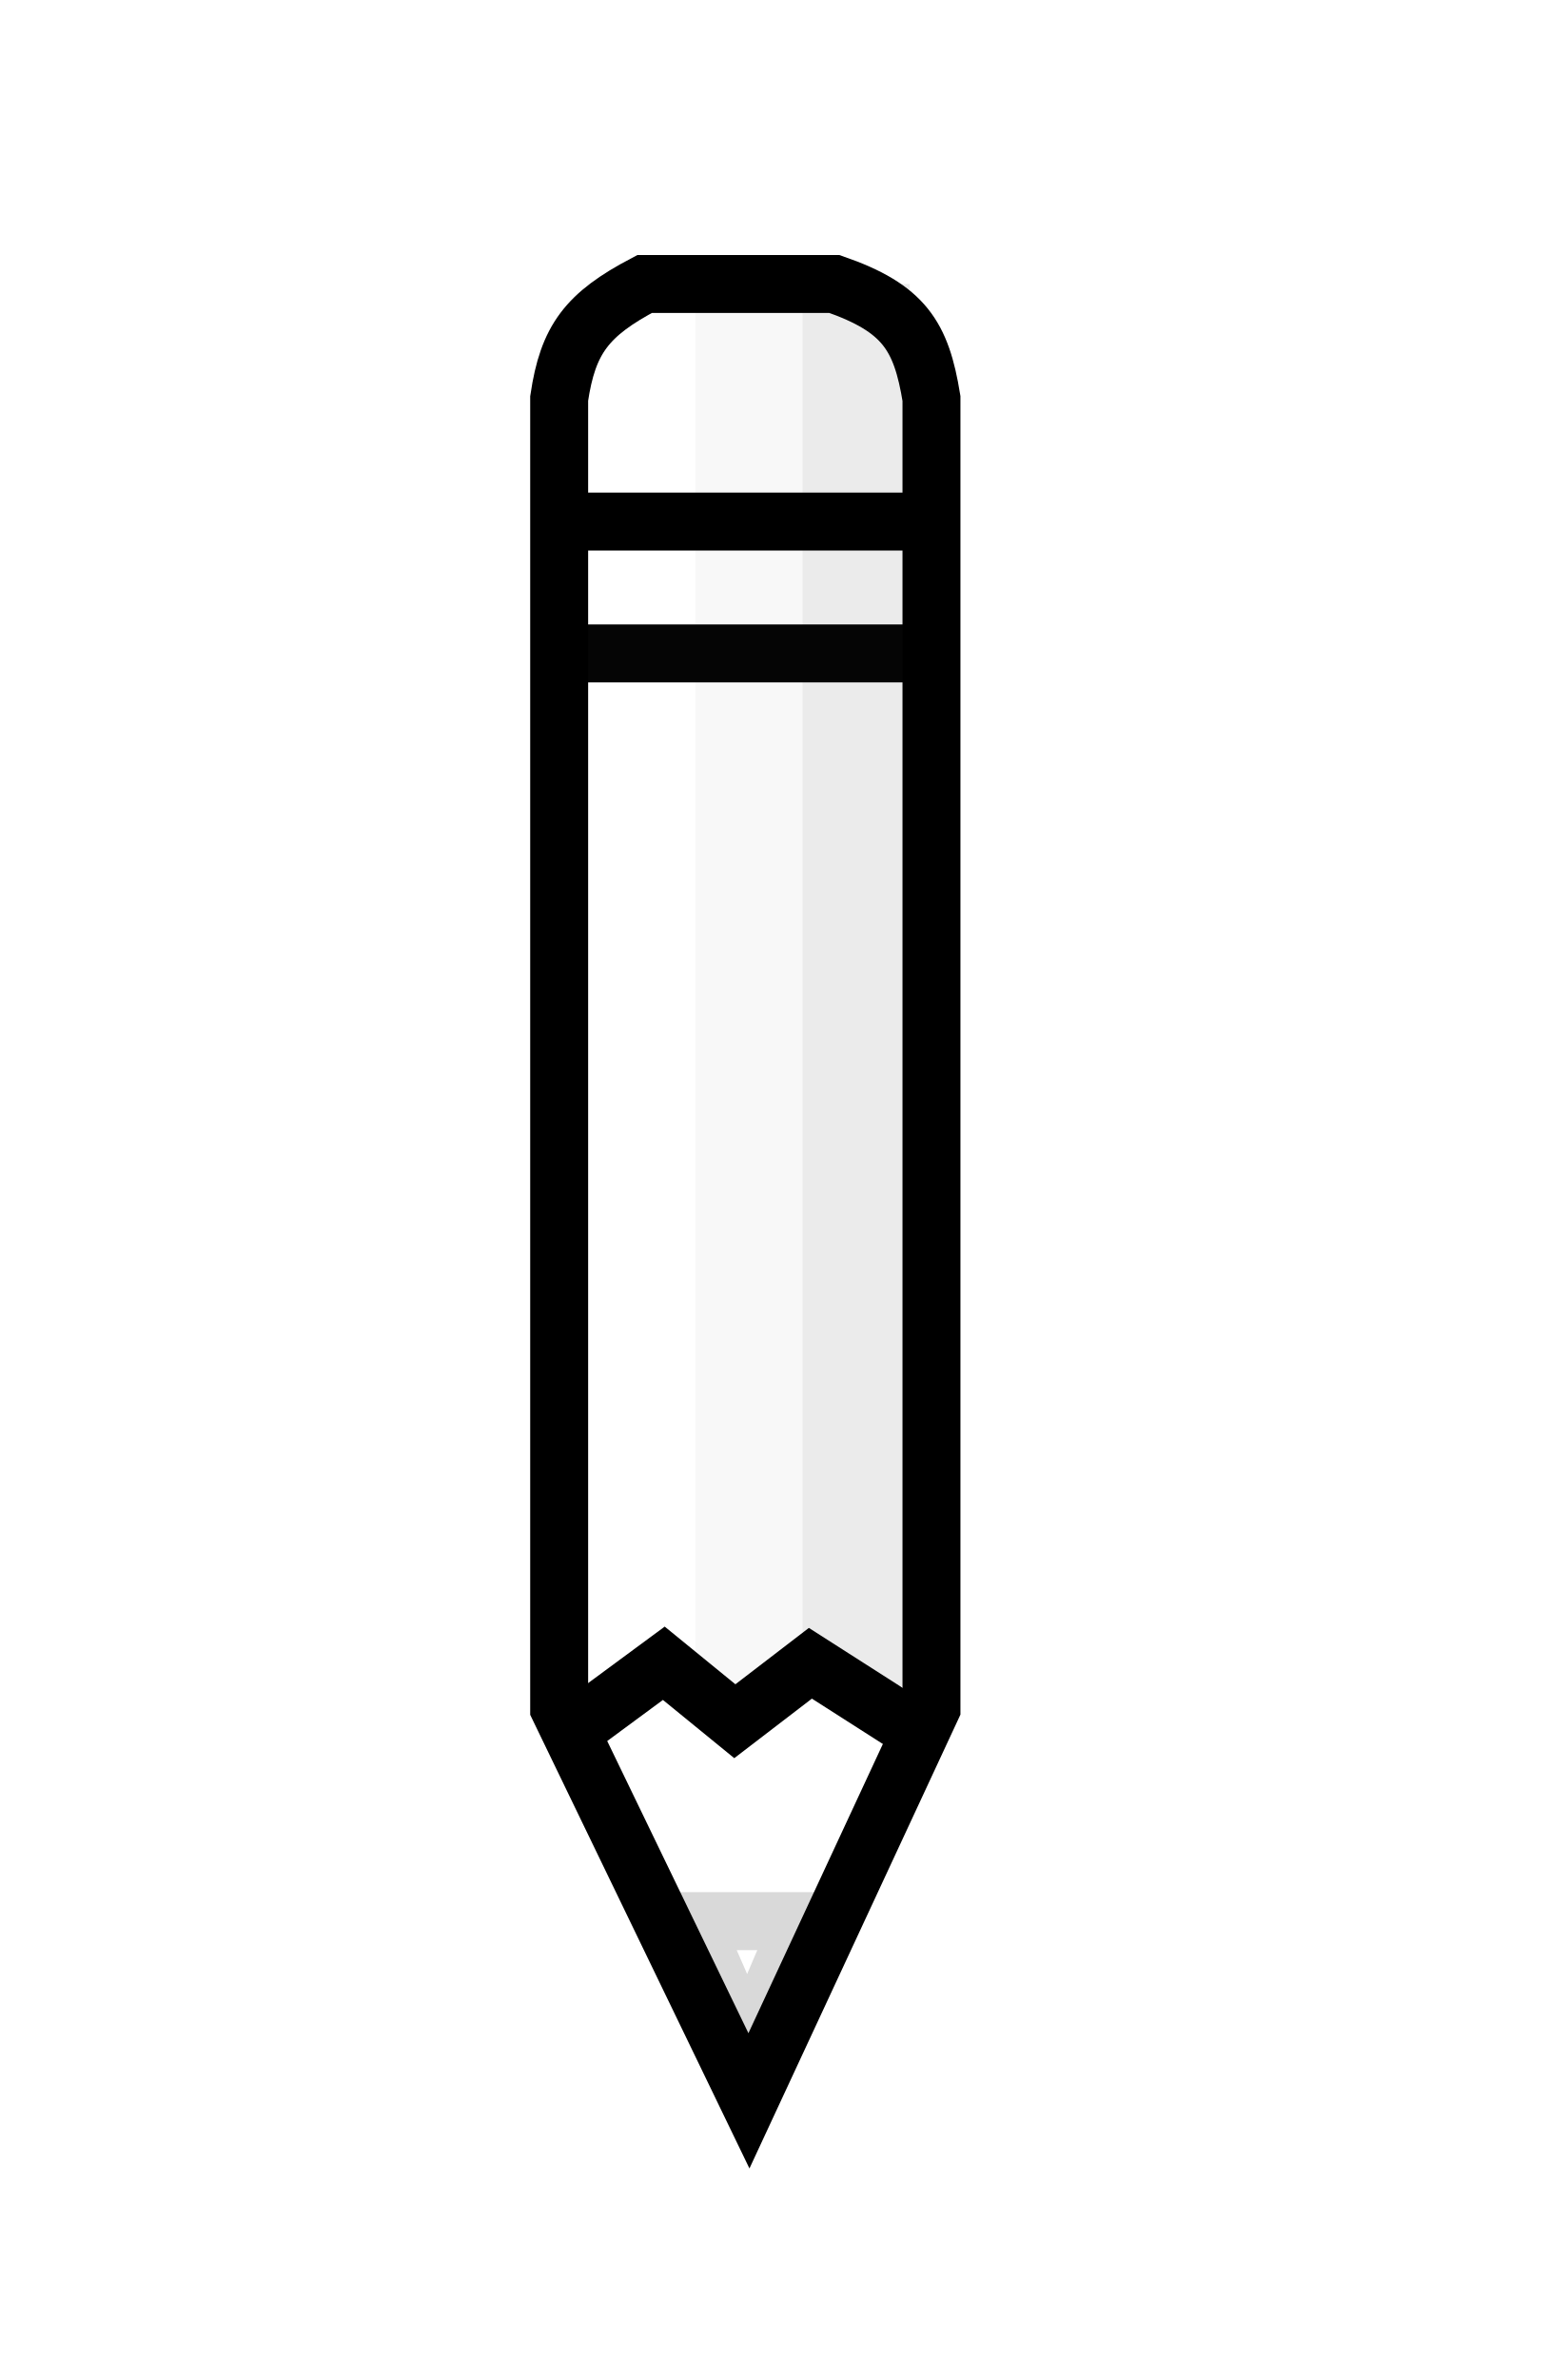
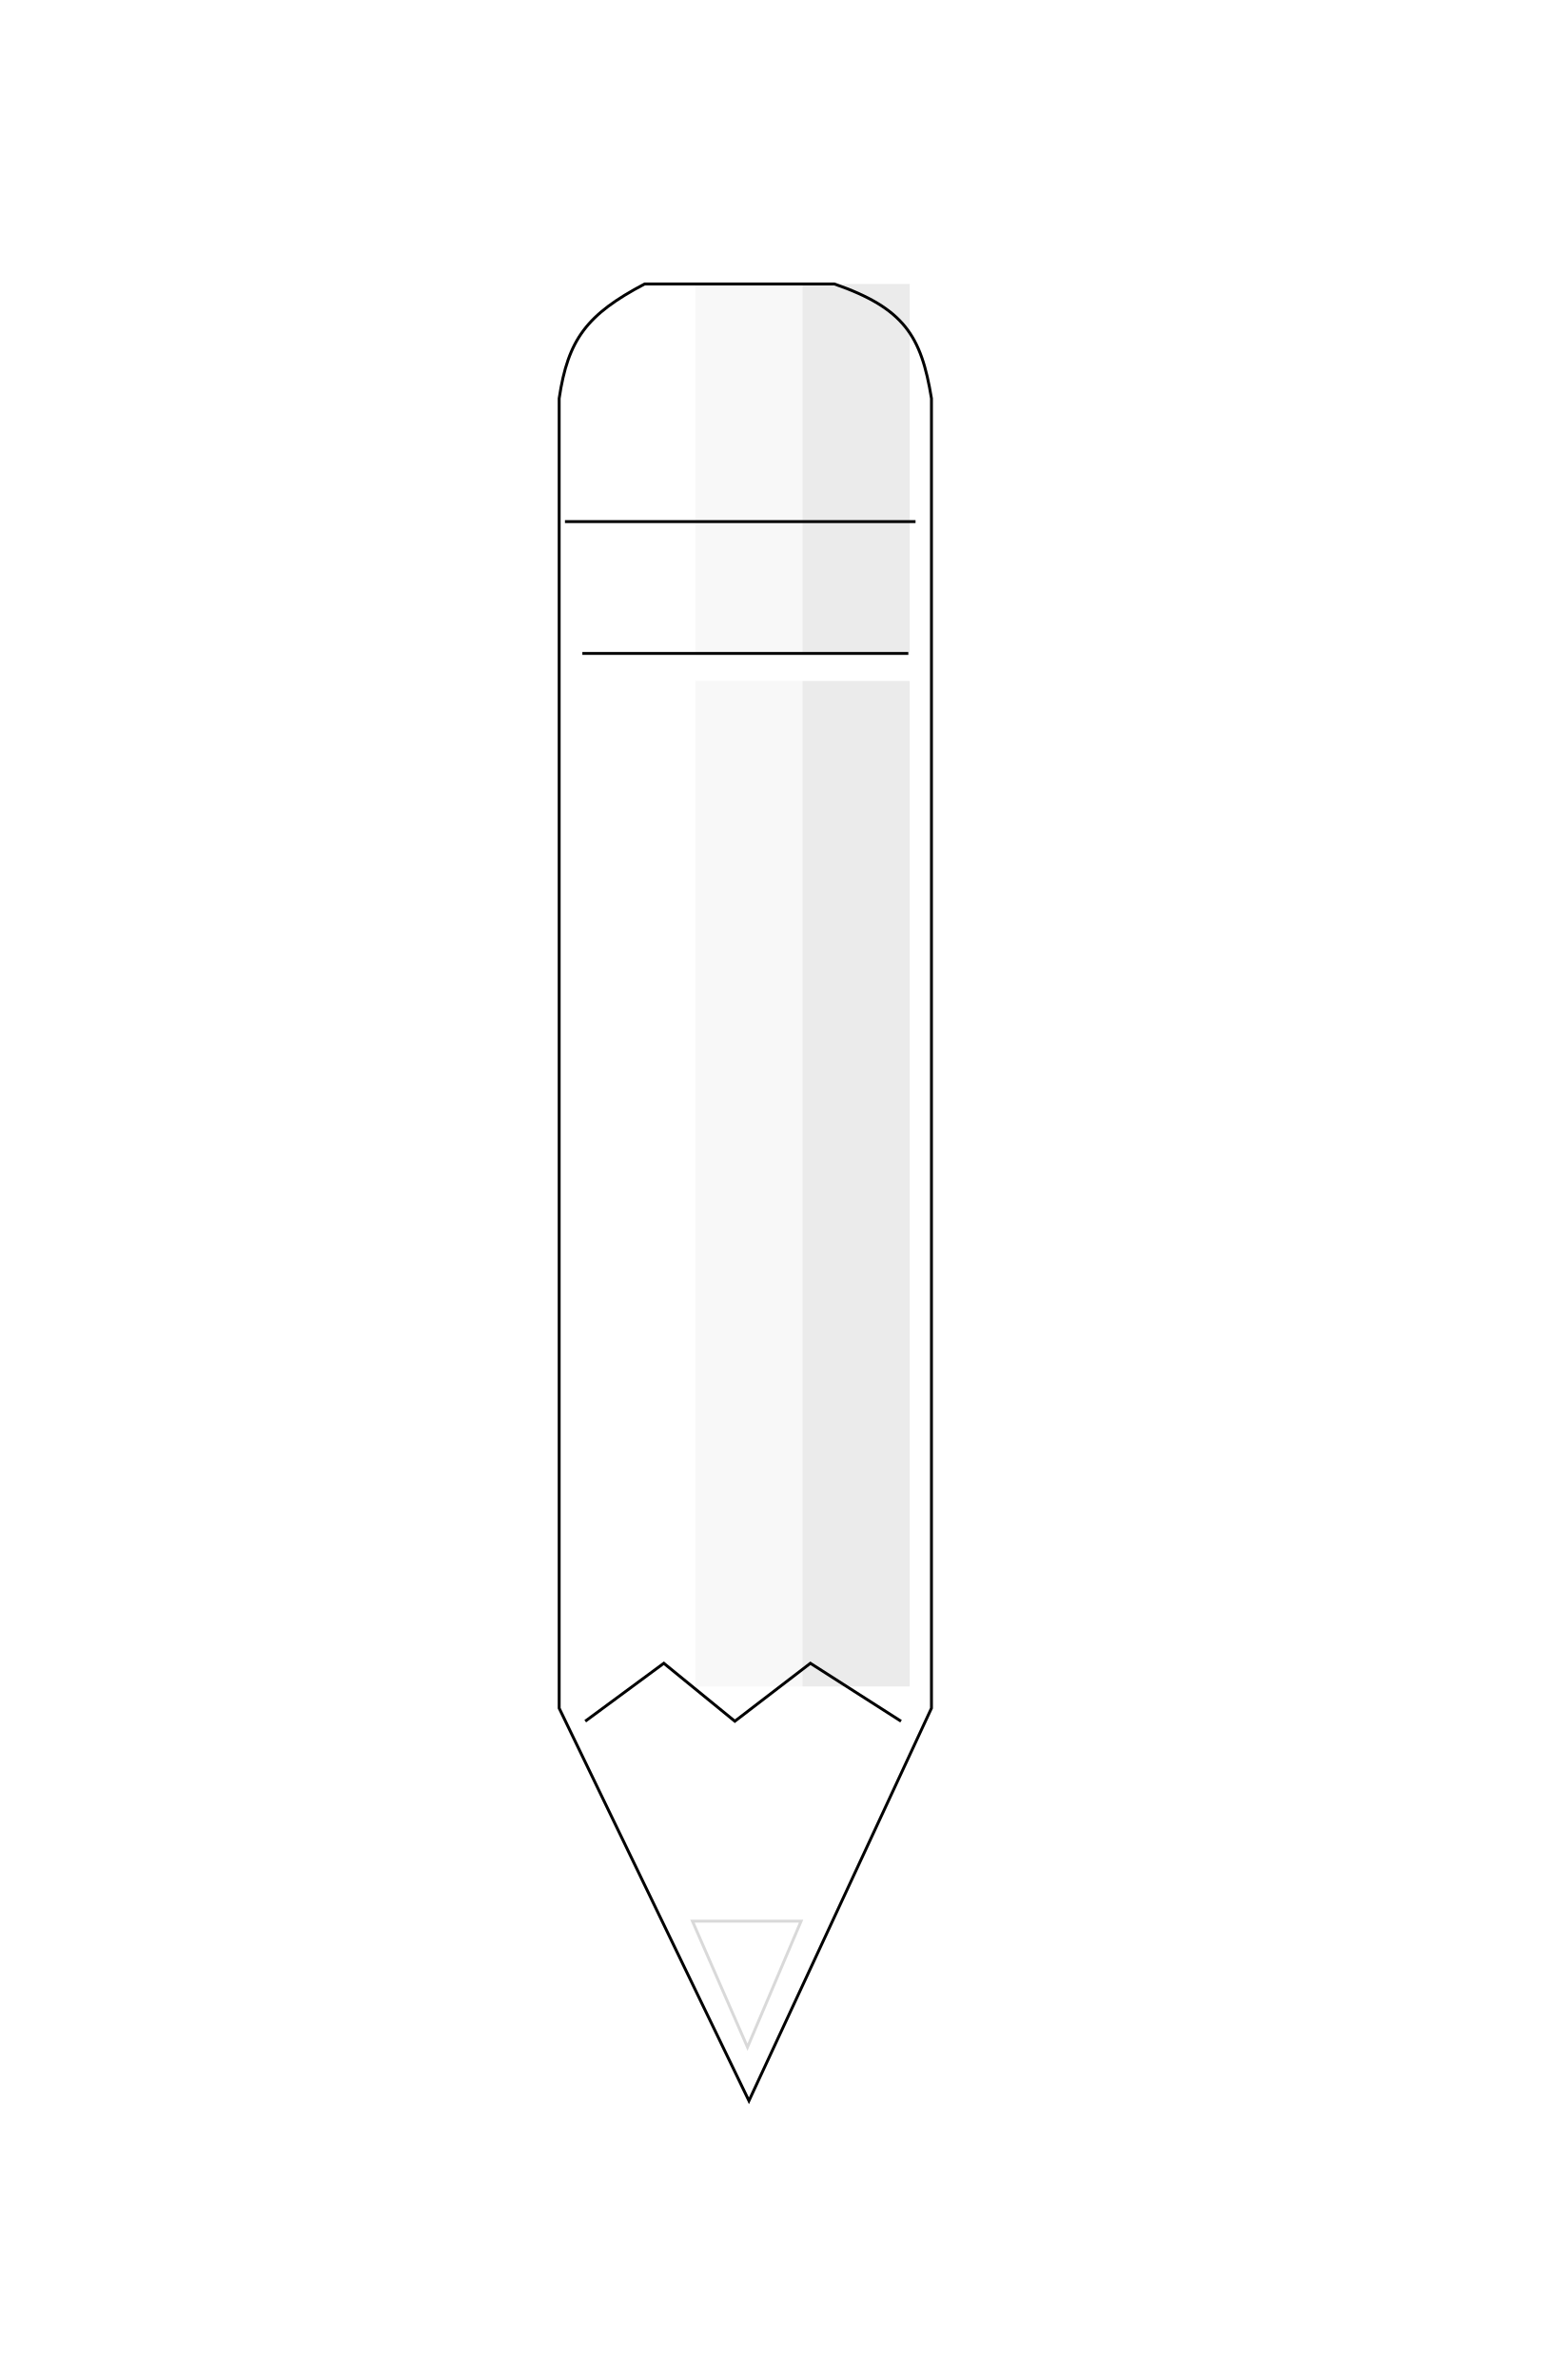
<svg xmlns="http://www.w3.org/2000/svg" width="541" height="821" viewBox="0 0 541 821" fill="none">
  <g id="Pencil Icon">
    <rect id="Rectangle 41" x="277" y="235" width="37" height="347" fill="black" fill-opacity="0.08" />
    <rect id="Rectangle 43" x="240" y="235" width="37" height="347" fill="black" fill-opacity="0.03" />
    <rect id="Rectangle 44" x="240" y="98" width="37" height="128" fill="black" fill-opacity="0.03" />
    <rect id="Rectangle 42" x="277" y="98" width="37" height="128" fill="black" fill-opacity="0.08" />
-     <path id="Vector 3" d="M258 706.5L276.5 663H257.75H239L258 706.5Z" stroke="black" stroke-opacity="0.15" stroke-width="20" />
-     <path id="Outline 4" d="M195 180C212.641 180 283.017 180 316 180" stroke="black" stroke-width="20" />
-     <path id="Outline 3" d="M201 225.5H313.5" stroke="#050505" stroke-width="20" />
-     <path id="Outline 2" d="M202 594L229.12 574L253.632 594L279.708 574L311 594" stroke="black" stroke-width="20" />
-     <path id="Outline 1" d="M193 137.5V589.5L258.5 725L321.5 589.5V137.5C317.984 115.919 312.059 106.364 288 98H222.5C202.553 108.498 196.033 117.114 193 137.5Z" stroke="black" stroke-width="20" />
+     <path id="Vector 3" d="M258 706.5L276.5 663H257.75H239L258 706.5Z" stroke="black" stroke-opacity="0.15" strokeWidth="20" />
+     <path id="Outline 4" d="M195 180C212.641 180 283.017 180 316 180" stroke="black" strokeWidth="20" />
+     <path id="Outline 3" d="M201 225.5H313.5" stroke="#050505" strokeWidth="20" />
+     <path id="Outline 2" d="M202 594L229.12 574L253.632 594L279.708 574L311 594" stroke="black" strokeWidth="20" />
+     <path id="Outline 1" d="M193 137.5V589.5L258.5 725L321.5 589.5V137.5C317.984 115.919 312.059 106.364 288 98H222.5C202.553 108.498 196.033 117.114 193 137.5Z" stroke="black" strokeWidth="20" />
  </g>
</svg>
